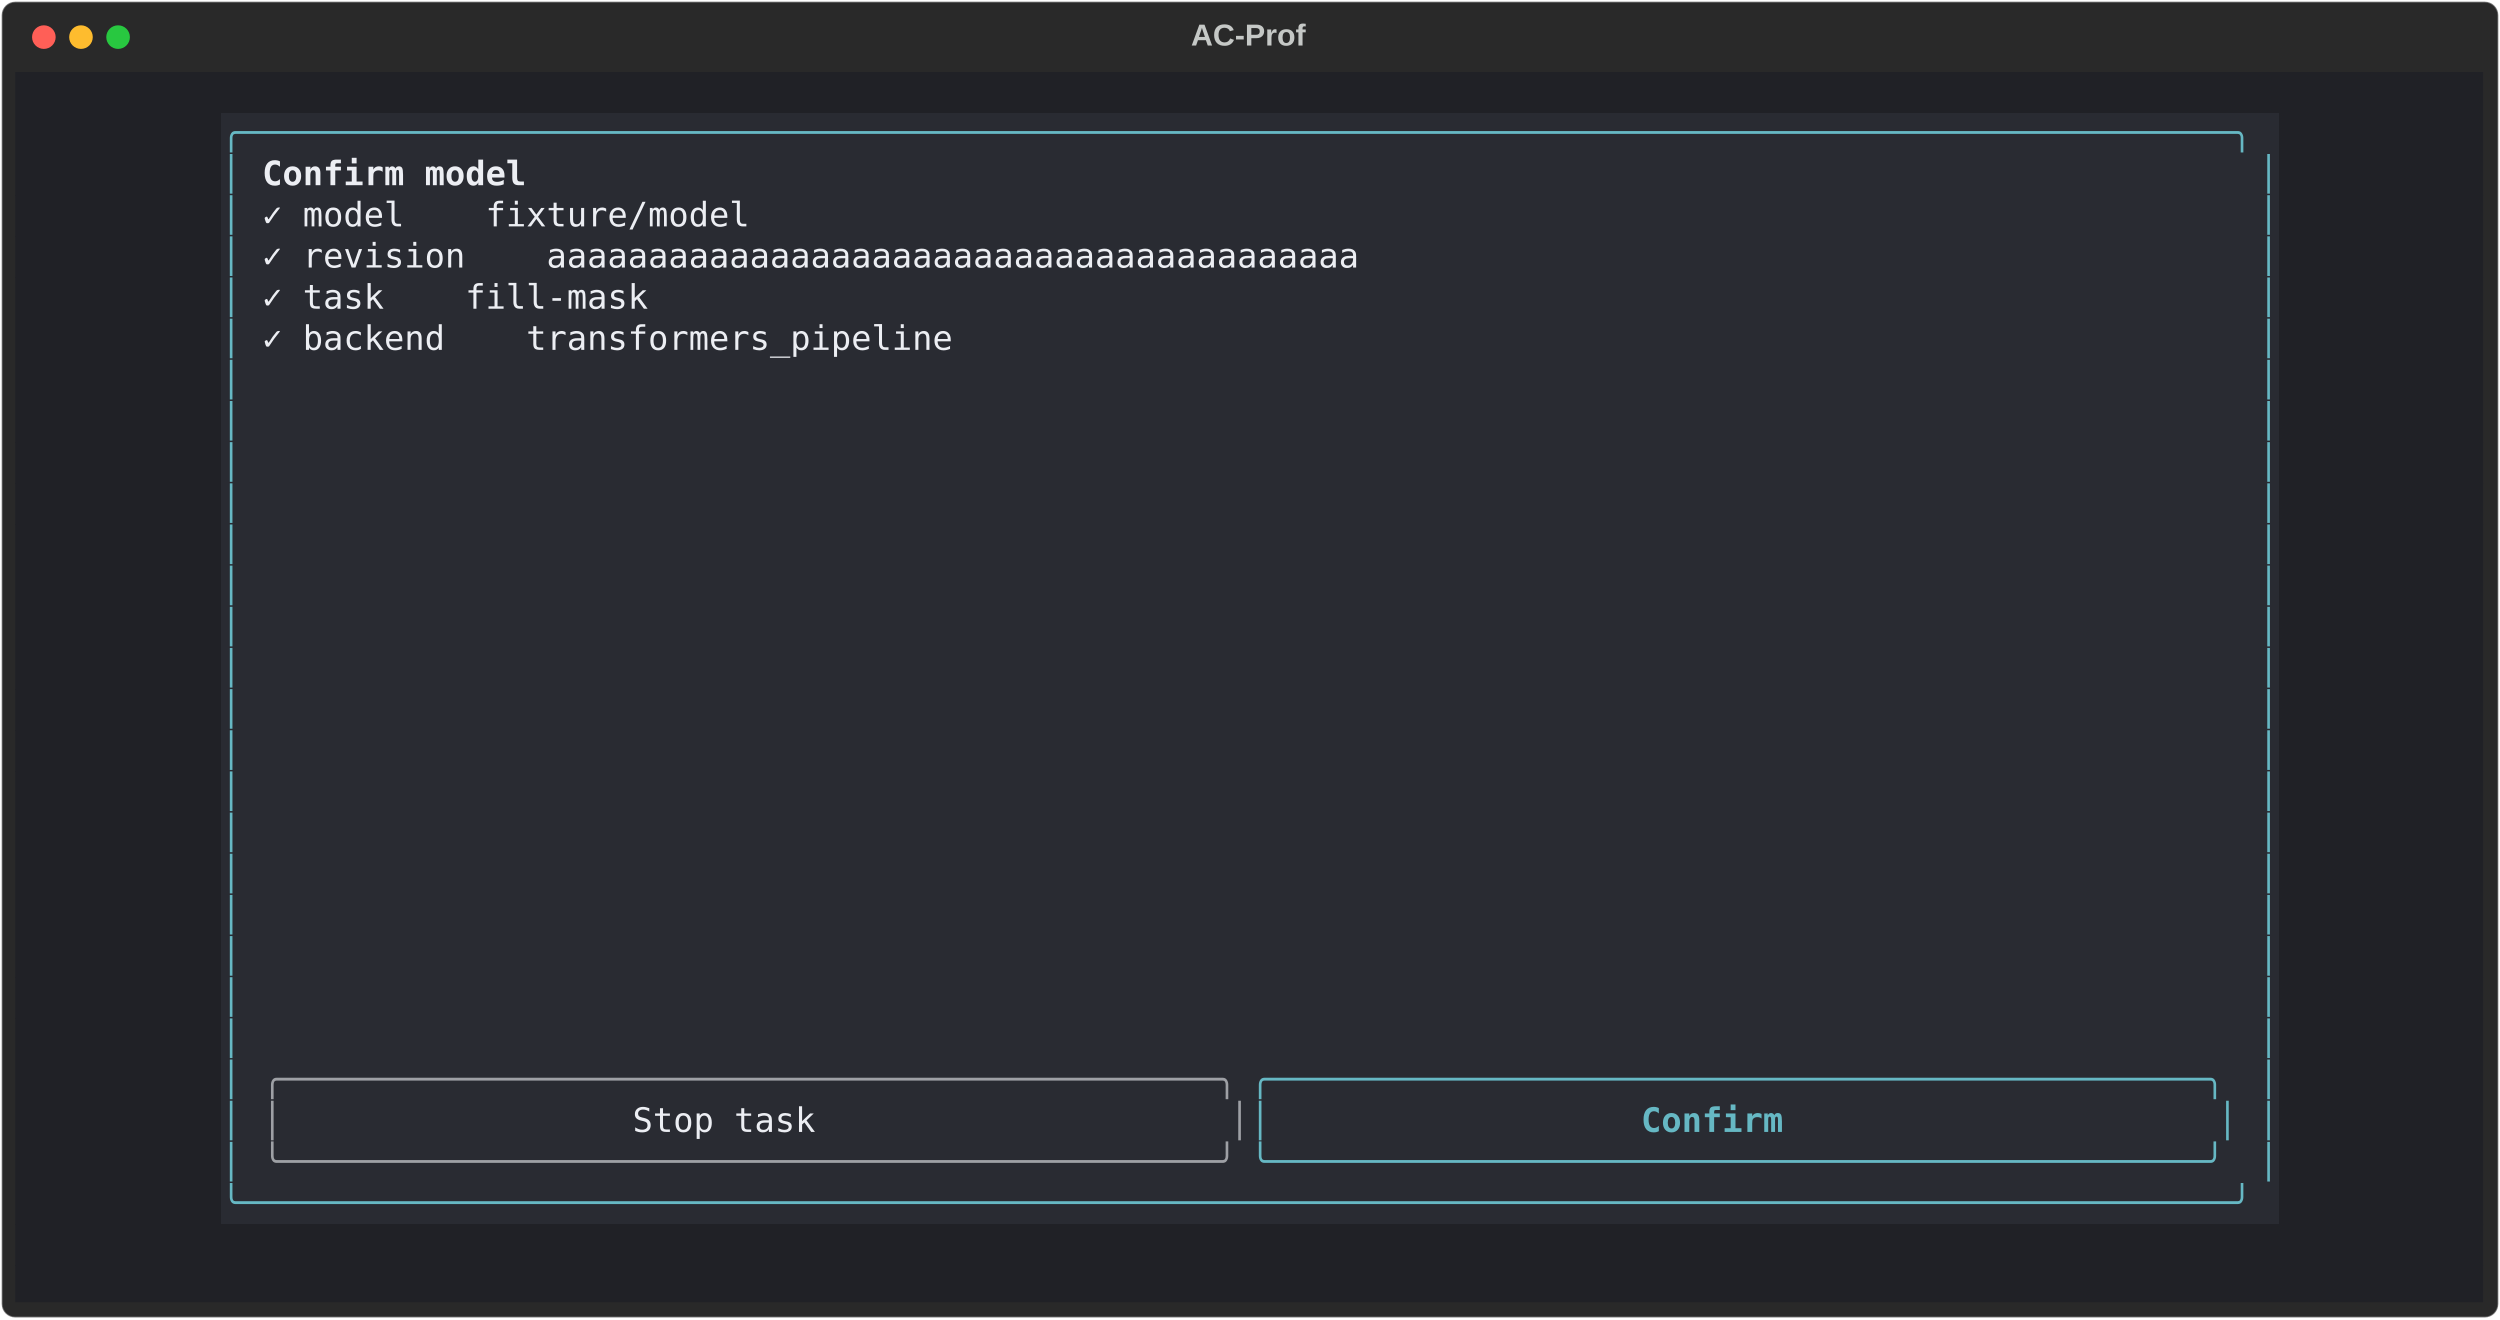
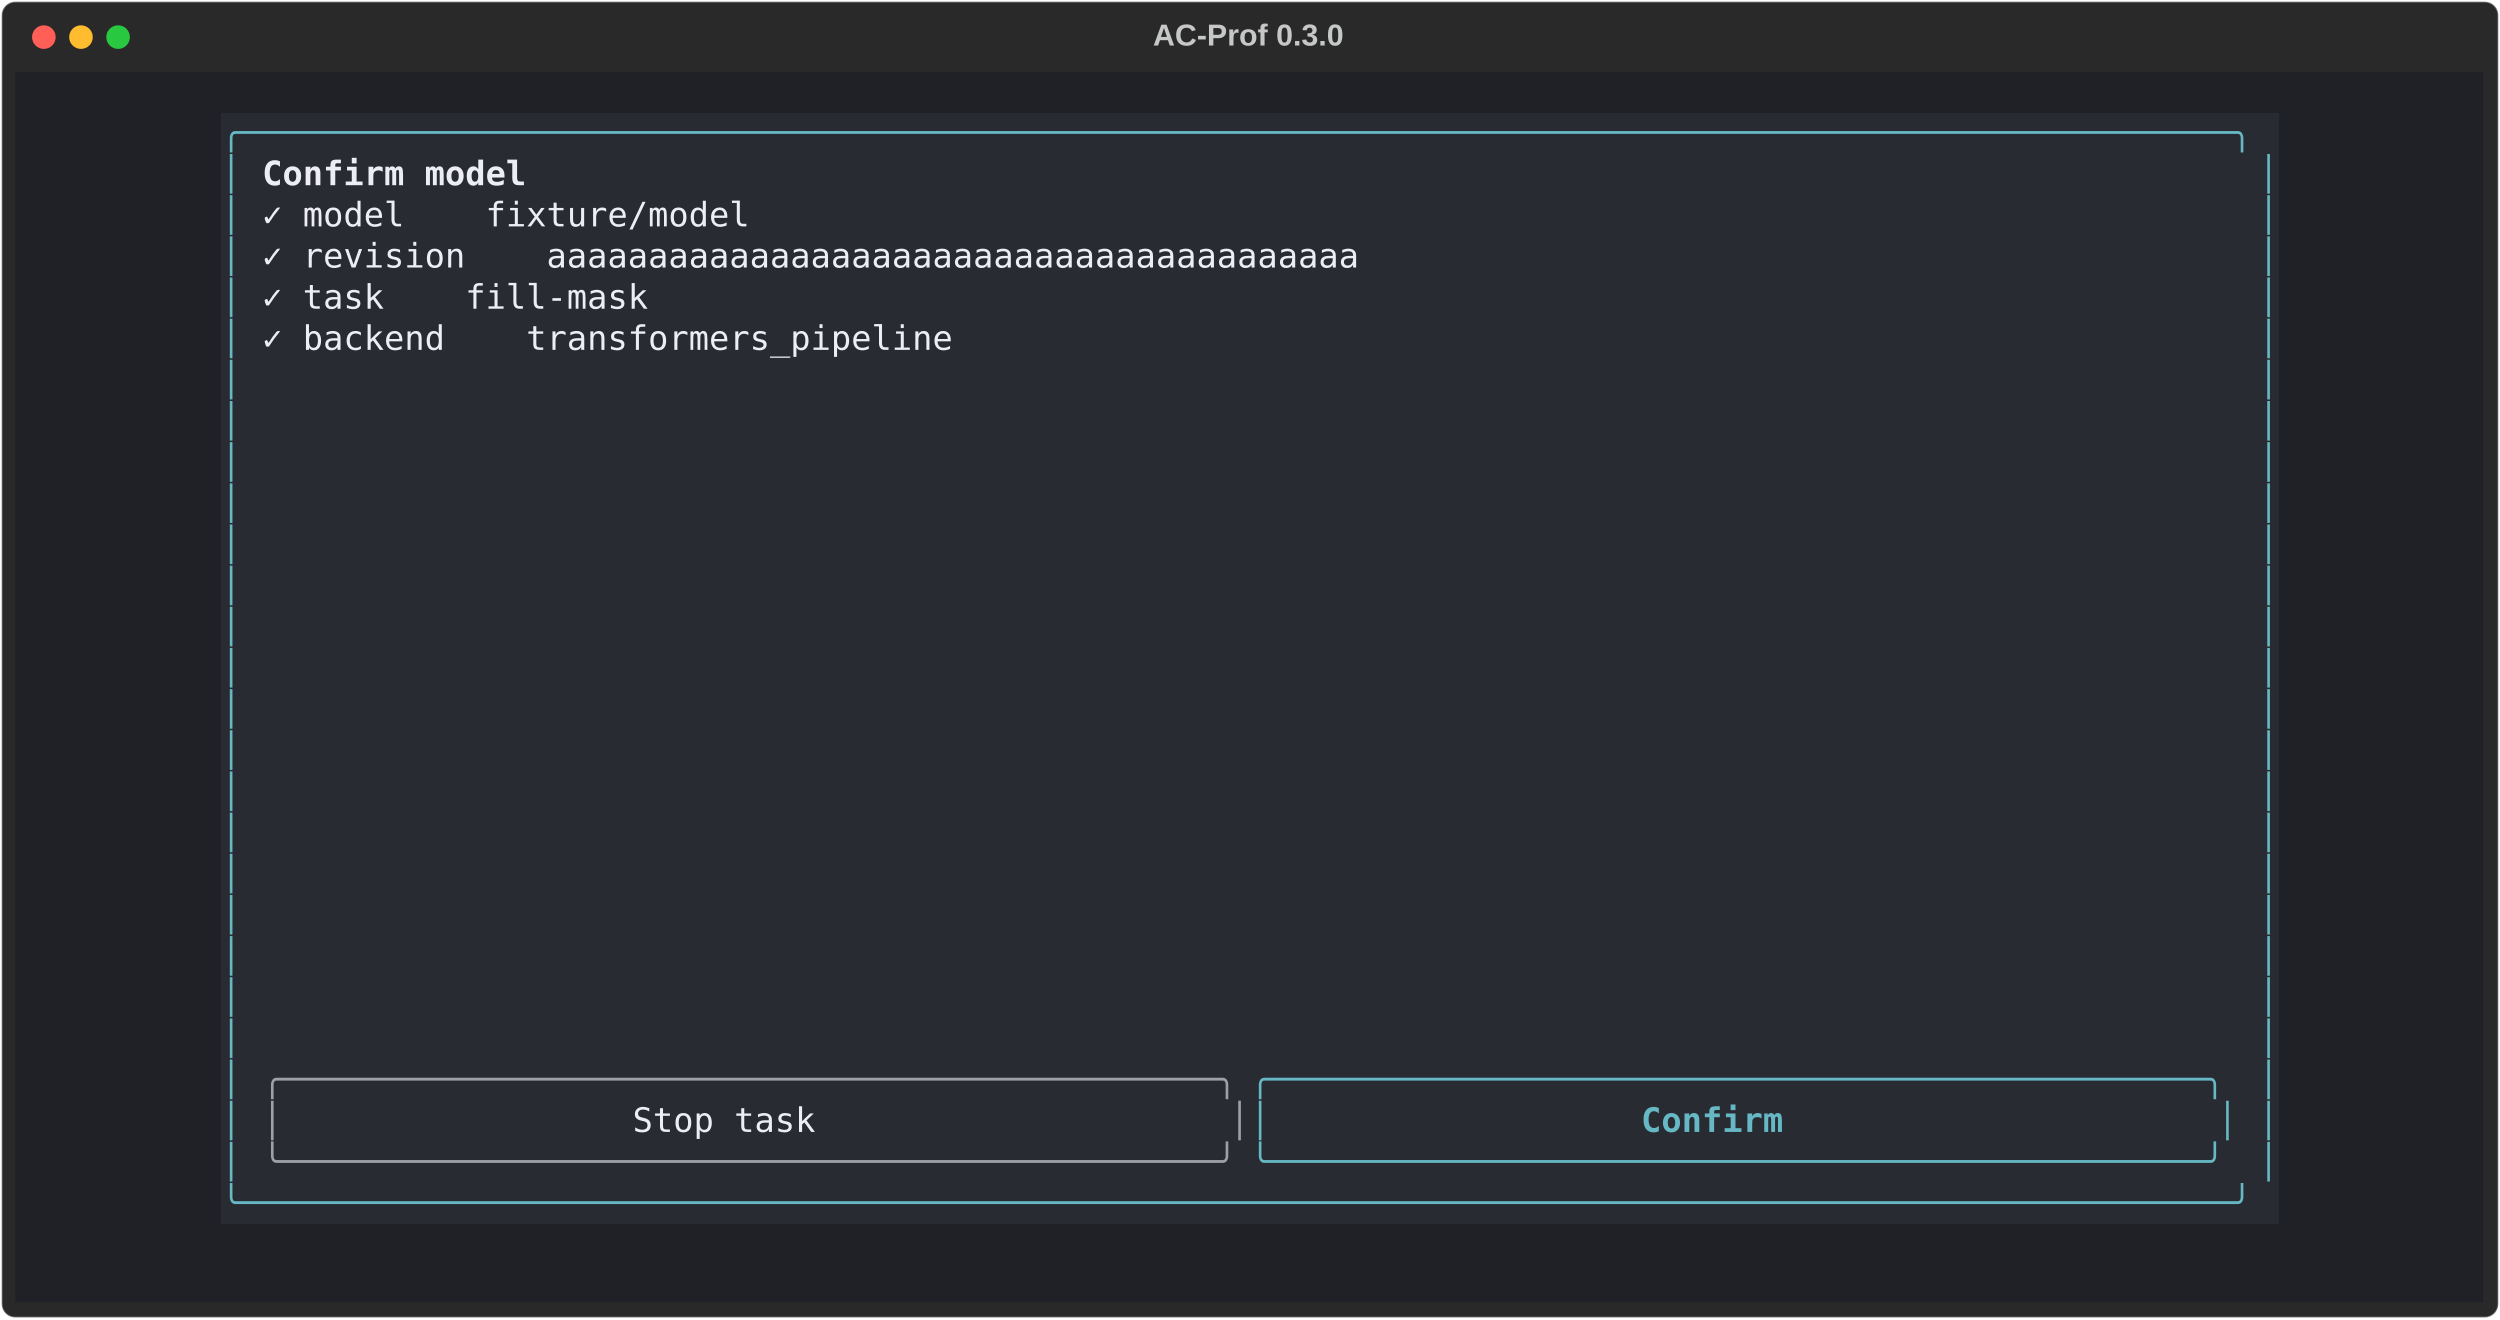
<svg xmlns="http://www.w3.org/2000/svg" class="rich-terminal" viewBox="0 0 1482 782.0">
  <style>

    @font-face {
        font-family: "Fira Code";
        src: local("FiraCode-Regular"),
                url("https://cdnjs.cloudflare.com/ajax/libs/firacode/6.2.0/woff2/FiraCode-Regular.woff2") format("woff2"),
                url("https://cdnjs.cloudflare.com/ajax/libs/firacode/6.2.0/woff/FiraCode-Regular.woff") format("woff");
        font-style: normal;
        font-weight: 400;
    }
    @font-face {
        font-family: "Fira Code";
        src: local("FiraCode-Bold"),
                url("https://cdnjs.cloudflare.com/ajax/libs/firacode/6.2.0/woff2/FiraCode-Bold.woff2") format("woff2"),
                url("https://cdnjs.cloudflare.com/ajax/libs/firacode/6.2.0/woff/FiraCode-Bold.woff") format("woff");
        font-style: bold;
        font-weight: 700;
    }

    .terminal-matrix {
        font-family: Fira Code, monospace;
        font-size: 20px;
        line-height: 24.4px;
        font-variant-east-asian: full-width;
    }

    .terminal-title {
        font-size: 18px;
        font-weight: bold;
        font-family: arial;
    }

    .terminal-r1 { fill: #c5c8c6 }
.terminal-r2 { fill: #66b8c4 }
.terminal-r3 { fill: #eceef3;font-weight: bold }
.terminal-r4 { fill: #eceef3 }
.terminal-r5 { fill: #9ea0a5 }
.terminal-r6 { fill: #66b8c4;font-weight: bold }
    </style>
  <defs>
    <clipPath id="terminal-clip-terminal">
      <rect x="0" y="0" width="1463.0" height="731.0" />
    </clipPath>
    <clipPath id="terminal-line-0">
      <rect x="0" y="1.5" width="1464" height="24.65" />
    </clipPath>
    <clipPath id="terminal-line-1">
      <rect x="0" y="25.9" width="1464" height="24.65" />
    </clipPath>
    <clipPath id="terminal-line-2">
      <rect x="0" y="50.3" width="1464" height="24.65" />
    </clipPath>
    <clipPath id="terminal-line-3">
      <rect x="0" y="74.7" width="1464" height="24.65" />
    </clipPath>
    <clipPath id="terminal-line-4">
      <rect x="0" y="99.1" width="1464" height="24.65" />
    </clipPath>
    <clipPath id="terminal-line-5">
      <rect x="0" y="123.5" width="1464" height="24.65" />
    </clipPath>
    <clipPath id="terminal-line-6">
      <rect x="0" y="147.9" width="1464" height="24.65" />
    </clipPath>
    <clipPath id="terminal-line-7">
      <rect x="0" y="172.3" width="1464" height="24.65" />
    </clipPath>
    <clipPath id="terminal-line-8">
      <rect x="0" y="196.7" width="1464" height="24.65" />
    </clipPath>
    <clipPath id="terminal-line-9">
      <rect x="0" y="221.1" width="1464" height="24.65" />
    </clipPath>
    <clipPath id="terminal-line-10">
      <rect x="0" y="245.5" width="1464" height="24.65" />
    </clipPath>
    <clipPath id="terminal-line-11">
      <rect x="0" y="269.9" width="1464" height="24.65" />
    </clipPath>
    <clipPath id="terminal-line-12">
      <rect x="0" y="294.3" width="1464" height="24.65" />
    </clipPath>
    <clipPath id="terminal-line-13">
      <rect x="0" y="318.7" width="1464" height="24.65" />
    </clipPath>
    <clipPath id="terminal-line-14">
      <rect x="0" y="343.1" width="1464" height="24.65" />
    </clipPath>
    <clipPath id="terminal-line-15">
      <rect x="0" y="367.5" width="1464" height="24.65" />
    </clipPath>
    <clipPath id="terminal-line-16">
      <rect x="0" y="391.9" width="1464" height="24.65" />
    </clipPath>
    <clipPath id="terminal-line-17">
      <rect x="0" y="416.3" width="1464" height="24.65" />
    </clipPath>
    <clipPath id="terminal-line-18">
      <rect x="0" y="440.7" width="1464" height="24.65" />
    </clipPath>
    <clipPath id="terminal-line-19">
      <rect x="0" y="465.1" width="1464" height="24.65" />
    </clipPath>
    <clipPath id="terminal-line-20">
      <rect x="0" y="489.5" width="1464" height="24.65" />
    </clipPath>
    <clipPath id="terminal-line-21">
      <rect x="0" y="513.9" width="1464" height="24.65" />
    </clipPath>
    <clipPath id="terminal-line-22">
      <rect x="0" y="538.3" width="1464" height="24.65" />
    </clipPath>
    <clipPath id="terminal-line-23">
      <rect x="0" y="562.7" width="1464" height="24.65" />
    </clipPath>
    <clipPath id="terminal-line-24">
      <rect x="0" y="587.1" width="1464" height="24.65" />
    </clipPath>
    <clipPath id="terminal-line-25">
      <rect x="0" y="611.5" width="1464" height="24.65" />
    </clipPath>
    <clipPath id="terminal-line-26">
      <rect x="0" y="635.9" width="1464" height="24.65" />
    </clipPath>
    <clipPath id="terminal-line-27">
      <rect x="0" y="660.3" width="1464" height="24.65" />
    </clipPath>
    <clipPath id="terminal-line-28">
      <rect x="0" y="684.7" width="1464" height="24.65" />
    </clipPath>
  </defs>
  <rect fill="#292929" stroke="rgba(255,255,255,0.35)" stroke-width="1" x="1" y="1" width="1480" height="780" rx="8" />
-   <text class="terminal-title" fill="#c5c8c6" text-anchor="middle" x="740" y="27">AC-Prof</text>
+   <text class="terminal-title" fill="#c5c8c6" text-anchor="middle" x="740" y="27">AC-Prof 0.3.0</text>
  <g transform="translate(26,22)">
    <circle cx="0" cy="0" r="7" fill="#ff5f57" />
    <circle cx="22" cy="0" r="7" fill="#febc2e" />
    <circle cx="44" cy="0" r="7" fill="#28c840" />
  </g>
  <g transform="translate(9, 41)" clip-path="url(#terminal-clip-terminal)">
    <rect fill="#202126" x="0" y="1.5" width="1464" height="24.65" shape-rendering="crispEdges" />
    <rect fill="#202126" x="0" y="25.9" width="122" height="24.65" shape-rendering="crispEdges" />
    <rect fill="#292b32" x="122" y="25.9" width="1220" height="24.65" shape-rendering="crispEdges" />
    <rect fill="#202126" x="1342" y="25.9" width="122" height="24.65" shape-rendering="crispEdges" />
    <rect fill="#202126" x="0" y="50.3" width="122" height="24.65" shape-rendering="crispEdges" />
    <rect fill="#292b32" x="122" y="50.3" width="12.2" height="24.65" shape-rendering="crispEdges" />
    <rect fill="#292b32" x="134.2" y="50.3" width="12.2" height="24.65" shape-rendering="crispEdges" />
    <rect fill="#292b32" x="146.4" y="50.3" width="158.6" height="24.65" shape-rendering="crispEdges" />
    <rect fill="#292b32" x="305" y="50.3" width="1024.8" height="24.65" shape-rendering="crispEdges" />
    <rect fill="#292b32" x="1329.8" y="50.3" width="12.2" height="24.65" shape-rendering="crispEdges" />
    <rect fill="#202126" x="1342" y="50.3" width="122" height="24.65" shape-rendering="crispEdges" />
    <rect fill="#202126" x="0" y="74.7" width="122" height="24.65" shape-rendering="crispEdges" />
    <rect fill="#292b32" x="122" y="74.7" width="12.2" height="24.65" shape-rendering="crispEdges" />
    <rect fill="#292b32" x="134.2" y="74.7" width="12.2" height="24.65" shape-rendering="crispEdges" />
    <rect fill="#292b32" x="146.4" y="74.7" width="292.8" height="24.65" shape-rendering="crispEdges" />
    <rect fill="#292b32" x="439.2" y="74.7" width="890.6" height="24.65" shape-rendering="crispEdges" />
    <rect fill="#292b32" x="1329.8" y="74.7" width="12.2" height="24.65" shape-rendering="crispEdges" />
    <rect fill="#202126" x="1342" y="74.7" width="122" height="24.65" shape-rendering="crispEdges" />
    <rect fill="#202126" x="0" y="99.1" width="122" height="24.65" shape-rendering="crispEdges" />
    <rect fill="#292b32" x="122" y="99.1" width="12.2" height="24.65" shape-rendering="crispEdges" />
    <rect fill="#292b32" x="134.2" y="99.1" width="12.2" height="24.65" shape-rendering="crispEdges" />
    <rect fill="#292b32" x="146.4" y="99.1" width="658.8" height="24.65" shape-rendering="crispEdges" />
    <rect fill="#292b32" x="805.2" y="99.1" width="524.6" height="24.65" shape-rendering="crispEdges" />
    <rect fill="#292b32" x="1329.8" y="99.1" width="12.2" height="24.65" shape-rendering="crispEdges" />
    <rect fill="#202126" x="1342" y="99.1" width="122" height="24.65" shape-rendering="crispEdges" />
    <rect fill="#202126" x="0" y="123.5" width="122" height="24.65" shape-rendering="crispEdges" />
    <rect fill="#292b32" x="122" y="123.5" width="12.2" height="24.65" shape-rendering="crispEdges" />
    <rect fill="#292b32" x="134.2" y="123.5" width="12.2" height="24.65" shape-rendering="crispEdges" />
    <rect fill="#292b32" x="146.4" y="123.5" width="231.8" height="24.65" shape-rendering="crispEdges" />
    <rect fill="#292b32" x="378.2" y="123.5" width="951.6" height="24.65" shape-rendering="crispEdges" />
    <rect fill="#292b32" x="1329.8" y="123.5" width="12.2" height="24.65" shape-rendering="crispEdges" />
    <rect fill="#202126" x="1342" y="123.5" width="122" height="24.65" shape-rendering="crispEdges" />
    <rect fill="#202126" x="0" y="147.9" width="122" height="24.65" shape-rendering="crispEdges" />
    <rect fill="#292b32" x="122" y="147.9" width="12.2" height="24.65" shape-rendering="crispEdges" />
    <rect fill="#292b32" x="134.2" y="147.9" width="12.2" height="24.65" shape-rendering="crispEdges" />
    <rect fill="#292b32" x="146.4" y="147.9" width="414.8" height="24.65" shape-rendering="crispEdges" />
    <rect fill="#292b32" x="561.2" y="147.9" width="768.6" height="24.65" shape-rendering="crispEdges" />
    <rect fill="#292b32" x="1329.8" y="147.9" width="12.2" height="24.65" shape-rendering="crispEdges" />
    <rect fill="#202126" x="1342" y="147.9" width="122" height="24.65" shape-rendering="crispEdges" />
    <rect fill="#202126" x="0" y="172.3" width="122" height="24.65" shape-rendering="crispEdges" />
    <rect fill="#292b32" x="122" y="172.3" width="12.2" height="24.65" shape-rendering="crispEdges" />
    <rect fill="#292b32" x="134.2" y="172.3" width="1195.6" height="24.65" shape-rendering="crispEdges" />
    <rect fill="#292b32" x="1329.8" y="172.3" width="12.2" height="24.65" shape-rendering="crispEdges" />
    <rect fill="#202126" x="1342" y="172.3" width="122" height="24.65" shape-rendering="crispEdges" />
    <rect fill="#202126" x="0" y="196.7" width="122" height="24.65" shape-rendering="crispEdges" />
    <rect fill="#292b32" x="122" y="196.7" width="12.2" height="24.65" shape-rendering="crispEdges" />
    <rect fill="#292b32" x="134.2" y="196.7" width="1195.6" height="24.65" shape-rendering="crispEdges" />
    <rect fill="#292b32" x="1329.8" y="196.7" width="12.2" height="24.65" shape-rendering="crispEdges" />
    <rect fill="#202126" x="1342" y="196.7" width="122" height="24.65" shape-rendering="crispEdges" />
    <rect fill="#202126" x="0" y="221.1" width="122" height="24.65" shape-rendering="crispEdges" />
    <rect fill="#292b32" x="122" y="221.1" width="12.2" height="24.65" shape-rendering="crispEdges" />
    <rect fill="#292b32" x="134.2" y="221.1" width="1195.6" height="24.65" shape-rendering="crispEdges" />
    <rect fill="#292b32" x="1329.8" y="221.1" width="12.2" height="24.65" shape-rendering="crispEdges" />
    <rect fill="#202126" x="1342" y="221.1" width="122" height="24.65" shape-rendering="crispEdges" />
    <rect fill="#202126" x="0" y="245.5" width="122" height="24.65" shape-rendering="crispEdges" />
    <rect fill="#292b32" x="122" y="245.5" width="12.2" height="24.65" shape-rendering="crispEdges" />
    <rect fill="#292b32" x="134.2" y="245.5" width="1195.6" height="24.65" shape-rendering="crispEdges" />
    <rect fill="#292b32" x="1329.8" y="245.5" width="12.2" height="24.65" shape-rendering="crispEdges" />
    <rect fill="#202126" x="1342" y="245.5" width="122" height="24.65" shape-rendering="crispEdges" />
    <rect fill="#202126" x="0" y="269.9" width="122" height="24.65" shape-rendering="crispEdges" />
    <rect fill="#292b32" x="122" y="269.9" width="12.2" height="24.65" shape-rendering="crispEdges" />
    <rect fill="#292b32" x="134.2" y="269.9" width="1195.6" height="24.65" shape-rendering="crispEdges" />
    <rect fill="#292b32" x="1329.8" y="269.9" width="12.2" height="24.65" shape-rendering="crispEdges" />
    <rect fill="#202126" x="1342" y="269.9" width="122" height="24.65" shape-rendering="crispEdges" />
    <rect fill="#202126" x="0" y="294.3" width="122" height="24.65" shape-rendering="crispEdges" />
    <rect fill="#292b32" x="122" y="294.3" width="12.2" height="24.65" shape-rendering="crispEdges" />
    <rect fill="#292b32" x="134.2" y="294.3" width="1195.6" height="24.65" shape-rendering="crispEdges" />
    <rect fill="#292b32" x="1329.8" y="294.3" width="12.2" height="24.65" shape-rendering="crispEdges" />
    <rect fill="#202126" x="1342" y="294.3" width="122" height="24.65" shape-rendering="crispEdges" />
    <rect fill="#202126" x="0" y="318.7" width="122" height="24.65" shape-rendering="crispEdges" />
    <rect fill="#292b32" x="122" y="318.7" width="12.2" height="24.65" shape-rendering="crispEdges" />
    <rect fill="#292b32" x="134.2" y="318.7" width="1195.6" height="24.65" shape-rendering="crispEdges" />
    <rect fill="#292b32" x="1329.8" y="318.7" width="12.2" height="24.65" shape-rendering="crispEdges" />
    <rect fill="#202126" x="1342" y="318.7" width="122" height="24.65" shape-rendering="crispEdges" />
    <rect fill="#202126" x="0" y="343.1" width="122" height="24.65" shape-rendering="crispEdges" />
    <rect fill="#292b32" x="122" y="343.1" width="12.2" height="24.65" shape-rendering="crispEdges" />
    <rect fill="#292b32" x="134.2" y="343.1" width="1195.6" height="24.65" shape-rendering="crispEdges" />
    <rect fill="#292b32" x="1329.8" y="343.1" width="12.2" height="24.65" shape-rendering="crispEdges" />
    <rect fill="#202126" x="1342" y="343.1" width="122" height="24.65" shape-rendering="crispEdges" />
    <rect fill="#202126" x="0" y="367.5" width="122" height="24.65" shape-rendering="crispEdges" />
    <rect fill="#292b32" x="122" y="367.5" width="12.2" height="24.65" shape-rendering="crispEdges" />
    <rect fill="#292b32" x="134.2" y="367.5" width="1195.6" height="24.65" shape-rendering="crispEdges" />
    <rect fill="#292b32" x="1329.8" y="367.5" width="12.2" height="24.65" shape-rendering="crispEdges" />
    <rect fill="#202126" x="1342" y="367.5" width="122" height="24.65" shape-rendering="crispEdges" />
    <rect fill="#202126" x="0" y="391.9" width="122" height="24.65" shape-rendering="crispEdges" />
    <rect fill="#292b32" x="122" y="391.9" width="12.2" height="24.65" shape-rendering="crispEdges" />
    <rect fill="#292b32" x="134.2" y="391.9" width="1195.6" height="24.65" shape-rendering="crispEdges" />
    <rect fill="#292b32" x="1329.8" y="391.9" width="12.2" height="24.65" shape-rendering="crispEdges" />
    <rect fill="#202126" x="1342" y="391.9" width="122" height="24.65" shape-rendering="crispEdges" />
    <rect fill="#202126" x="0" y="416.3" width="122" height="24.65" shape-rendering="crispEdges" />
    <rect fill="#292b32" x="122" y="416.3" width="12.2" height="24.65" shape-rendering="crispEdges" />
    <rect fill="#292b32" x="134.2" y="416.3" width="1195.6" height="24.65" shape-rendering="crispEdges" />
    <rect fill="#292b32" x="1329.8" y="416.3" width="12.2" height="24.65" shape-rendering="crispEdges" />
    <rect fill="#202126" x="1342" y="416.3" width="122" height="24.65" shape-rendering="crispEdges" />
    <rect fill="#202126" x="0" y="440.7" width="122" height="24.65" shape-rendering="crispEdges" />
    <rect fill="#292b32" x="122" y="440.7" width="12.2" height="24.65" shape-rendering="crispEdges" />
    <rect fill="#292b32" x="134.2" y="440.7" width="1195.6" height="24.65" shape-rendering="crispEdges" />
    <rect fill="#292b32" x="1329.8" y="440.7" width="12.2" height="24.65" shape-rendering="crispEdges" />
    <rect fill="#202126" x="1342" y="440.7" width="122" height="24.65" shape-rendering="crispEdges" />
    <rect fill="#202126" x="0" y="465.1" width="122" height="24.65" shape-rendering="crispEdges" />
    <rect fill="#292b32" x="122" y="465.1" width="12.2" height="24.65" shape-rendering="crispEdges" />
    <rect fill="#292b32" x="134.2" y="465.1" width="1195.6" height="24.65" shape-rendering="crispEdges" />
    <rect fill="#292b32" x="1329.8" y="465.1" width="12.2" height="24.65" shape-rendering="crispEdges" />
    <rect fill="#202126" x="1342" y="465.1" width="122" height="24.65" shape-rendering="crispEdges" />
    <rect fill="#202126" x="0" y="489.5" width="122" height="24.65" shape-rendering="crispEdges" />
    <rect fill="#292b32" x="122" y="489.5" width="12.2" height="24.65" shape-rendering="crispEdges" />
    <rect fill="#292b32" x="134.2" y="489.5" width="1195.6" height="24.65" shape-rendering="crispEdges" />
    <rect fill="#292b32" x="1329.8" y="489.5" width="12.2" height="24.65" shape-rendering="crispEdges" />
    <rect fill="#202126" x="1342" y="489.5" width="122" height="24.65" shape-rendering="crispEdges" />
    <rect fill="#202126" x="0" y="513.9" width="122" height="24.65" shape-rendering="crispEdges" />
    <rect fill="#292b32" x="122" y="513.9" width="12.2" height="24.65" shape-rendering="crispEdges" />
    <rect fill="#292b32" x="134.2" y="513.9" width="1195.6" height="24.65" shape-rendering="crispEdges" />
    <rect fill="#292b32" x="1329.8" y="513.9" width="12.2" height="24.65" shape-rendering="crispEdges" />
    <rect fill="#202126" x="1342" y="513.9" width="122" height="24.65" shape-rendering="crispEdges" />
    <rect fill="#202126" x="0" y="538.3" width="122" height="24.65" shape-rendering="crispEdges" />
    <rect fill="#292b32" x="122" y="538.3" width="12.2" height="24.65" shape-rendering="crispEdges" />
    <rect fill="#292b32" x="134.2" y="538.3" width="1195.6" height="24.65" shape-rendering="crispEdges" />
    <rect fill="#292b32" x="1329.8" y="538.3" width="12.2" height="24.65" shape-rendering="crispEdges" />
    <rect fill="#202126" x="1342" y="538.3" width="122" height="24.65" shape-rendering="crispEdges" />
    <rect fill="#202126" x="0" y="562.7" width="122" height="24.65" shape-rendering="crispEdges" />
    <rect fill="#292b32" x="122" y="562.7" width="12.2" height="24.65" shape-rendering="crispEdges" />
    <rect fill="#292b32" x="134.2" y="562.7" width="1195.6" height="24.65" shape-rendering="crispEdges" />
    <rect fill="#292b32" x="1329.8" y="562.7" width="12.2" height="24.65" shape-rendering="crispEdges" />
    <rect fill="#202126" x="1342" y="562.7" width="122" height="24.65" shape-rendering="crispEdges" />
    <rect fill="#202126" x="0" y="587.1" width="122" height="24.65" shape-rendering="crispEdges" />
    <rect fill="#292b32" x="122" y="587.1" width="12.2" height="24.65" shape-rendering="crispEdges" />
    <rect fill="#292b32" x="134.2" y="587.1" width="12.2" height="24.65" shape-rendering="crispEdges" />
    <rect fill="#292b32" x="146.4" y="587.1" width="585.6" height="24.65" shape-rendering="crispEdges" />
    <rect fill="#292b32" x="732" y="587.1" width="585.6" height="24.65" shape-rendering="crispEdges" />
    <rect fill="#292b32" x="1317.6" y="587.1" width="12.2" height="24.65" shape-rendering="crispEdges" />
    <rect fill="#292b32" x="1329.8" y="587.1" width="12.2" height="24.65" shape-rendering="crispEdges" />
    <rect fill="#202126" x="1342" y="587.1" width="122" height="24.65" shape-rendering="crispEdges" />
    <rect fill="#202126" x="0" y="611.5" width="122" height="24.65" shape-rendering="crispEdges" />
    <rect fill="#292b32" x="122" y="611.5" width="12.2" height="24.65" shape-rendering="crispEdges" />
    <rect fill="#292b32" x="134.2" y="611.5" width="12.2" height="24.65" shape-rendering="crispEdges" />
    <rect fill="#292b32" x="146.4" y="611.5" width="12.2" height="24.65" shape-rendering="crispEdges" />
    <rect fill="#292b32" x="158.6" y="611.5" width="207.4" height="24.65" shape-rendering="crispEdges" />
    <rect fill="#292b32" x="366" y="611.5" width="134.2" height="24.65" shape-rendering="crispEdges" />
    <rect fill="#292b32" x="500.2" y="611.5" width="219.6" height="24.65" shape-rendering="crispEdges" />
    <rect fill="#292b32" x="719.8" y="611.5" width="12.2" height="24.65" shape-rendering="crispEdges" />
    <rect fill="#292b32" x="732" y="611.5" width="12.2" height="24.65" shape-rendering="crispEdges" />
    <rect fill="#292b32" x="744.2" y="611.5" width="219.6" height="24.65" shape-rendering="crispEdges" />
    <rect fill="#292b32" x="963.8" y="611.5" width="109.8" height="24.65" shape-rendering="crispEdges" />
    <rect fill="#292b32" x="1073.6" y="611.5" width="231.8" height="24.65" shape-rendering="crispEdges" />
    <rect fill="#292b32" x="1305.4" y="611.5" width="12.2" height="24.65" shape-rendering="crispEdges" />
    <rect fill="#292b32" x="1317.6" y="611.5" width="12.2" height="24.65" shape-rendering="crispEdges" />
    <rect fill="#292b32" x="1329.8" y="611.5" width="12.2" height="24.65" shape-rendering="crispEdges" />
    <rect fill="#202126" x="1342" y="611.5" width="122" height="24.65" shape-rendering="crispEdges" />
    <rect fill="#202126" x="0" y="635.9" width="122" height="24.65" shape-rendering="crispEdges" />
    <rect fill="#292b32" x="122" y="635.9" width="12.2" height="24.65" shape-rendering="crispEdges" />
    <rect fill="#292b32" x="134.2" y="635.9" width="12.2" height="24.65" shape-rendering="crispEdges" />
    <rect fill="#292b32" x="146.4" y="635.9" width="585.6" height="24.65" shape-rendering="crispEdges" />
    <rect fill="#292b32" x="732" y="635.9" width="585.6" height="24.65" shape-rendering="crispEdges" />
    <rect fill="#292b32" x="1317.6" y="635.9" width="12.2" height="24.65" shape-rendering="crispEdges" />
    <rect fill="#292b32" x="1329.8" y="635.9" width="12.2" height="24.65" shape-rendering="crispEdges" />
    <rect fill="#202126" x="1342" y="635.9" width="122" height="24.65" shape-rendering="crispEdges" />
    <rect fill="#202126" x="0" y="660.3" width="122" height="24.65" shape-rendering="crispEdges" />
    <rect fill="#292b32" x="122" y="660.3" width="1220" height="24.65" shape-rendering="crispEdges" />
    <rect fill="#202126" x="1342" y="660.3" width="122" height="24.65" shape-rendering="crispEdges" />
    <rect fill="#202126" x="0" y="684.7" width="1464" height="24.65" shape-rendering="crispEdges" />
    <rect fill="#202126" x="0" y="709.1" width="1464" height="24.65" shape-rendering="crispEdges" />
    <g class="terminal-matrix">
      <text class="terminal-r1" x="1464" y="20" textLength="12.2" clip-path="url(#terminal-line-0)">
</text>
      <text class="terminal-r2" x="122" y="44.4" textLength="1220" clip-path="url(#terminal-line-1)">╭──────────────────────────────────────────────────────────────────────────────────────────────────╮</text>
      <text class="terminal-r1" x="1464" y="44.4" textLength="12.2" clip-path="url(#terminal-line-1)">
</text>
      <text class="terminal-r2" x="122" y="68.8" textLength="12.2" clip-path="url(#terminal-line-2)">│</text>
      <text class="terminal-r3" x="146.4" y="68.8" textLength="158.6" clip-path="url(#terminal-line-2)">Confirm model</text>
      <text class="terminal-r2" x="1329.8" y="68.8" textLength="12.2" clip-path="url(#terminal-line-2)">│</text>
      <text class="terminal-r1" x="1464" y="68.8" textLength="12.2" clip-path="url(#terminal-line-2)">
</text>
      <text class="terminal-r2" x="122" y="93.2" textLength="12.2" clip-path="url(#terminal-line-3)">│</text>
      <text class="terminal-r4" x="146.4" y="93.2" textLength="292.8" clip-path="url(#terminal-line-3)">✓ model    fixture/model</text>
      <text class="terminal-r2" x="1329.8" y="93.2" textLength="12.2" clip-path="url(#terminal-line-3)">│</text>
      <text class="terminal-r1" x="1464" y="93.2" textLength="12.2" clip-path="url(#terminal-line-3)">
</text>
      <text class="terminal-r2" x="122" y="117.6" textLength="12.2" clip-path="url(#terminal-line-4)">│</text>
      <text class="terminal-r4" x="146.4" y="117.6" textLength="658.8" clip-path="url(#terminal-line-4)">✓ revision    aaaaaaaaaaaaaaaaaaaaaaaaaaaaaaaaaaaaaaaa</text>
      <text class="terminal-r2" x="1329.8" y="117.6" textLength="12.2" clip-path="url(#terminal-line-4)">│</text>
      <text class="terminal-r1" x="1464" y="117.6" textLength="12.2" clip-path="url(#terminal-line-4)">
</text>
      <text class="terminal-r2" x="122" y="142" textLength="12.2" clip-path="url(#terminal-line-5)">│</text>
      <text class="terminal-r4" x="146.4" y="142" textLength="231.8" clip-path="url(#terminal-line-5)">✓ task    fill-mask</text>
      <text class="terminal-r2" x="1329.8" y="142" textLength="12.2" clip-path="url(#terminal-line-5)">│</text>
      <text class="terminal-r1" x="1464" y="142" textLength="12.2" clip-path="url(#terminal-line-5)">
</text>
      <text class="terminal-r2" x="122" y="166.4" textLength="12.2" clip-path="url(#terminal-line-6)">│</text>
      <text class="terminal-r4" x="146.4" y="166.4" textLength="414.8" clip-path="url(#terminal-line-6)">✓ backend    transformers_pipeline</text>
      <text class="terminal-r2" x="1329.8" y="166.4" textLength="12.2" clip-path="url(#terminal-line-6)">│</text>
      <text class="terminal-r1" x="1464" y="166.4" textLength="12.2" clip-path="url(#terminal-line-6)">
</text>
      <text class="terminal-r2" x="122" y="190.8" textLength="12.2" clip-path="url(#terminal-line-7)">│</text>
      <text class="terminal-r2" x="1329.8" y="190.8" textLength="12.2" clip-path="url(#terminal-line-7)">│</text>
      <text class="terminal-r1" x="1464" y="190.8" textLength="12.2" clip-path="url(#terminal-line-7)">
</text>
      <text class="terminal-r2" x="122" y="215.2" textLength="12.2" clip-path="url(#terminal-line-8)">│</text>
      <text class="terminal-r2" x="1329.8" y="215.2" textLength="12.2" clip-path="url(#terminal-line-8)">│</text>
      <text class="terminal-r1" x="1464" y="215.2" textLength="12.2" clip-path="url(#terminal-line-8)">
</text>
      <text class="terminal-r2" x="122" y="239.6" textLength="12.2" clip-path="url(#terminal-line-9)">│</text>
      <text class="terminal-r2" x="1329.8" y="239.6" textLength="12.2" clip-path="url(#terminal-line-9)">│</text>
      <text class="terminal-r1" x="1464" y="239.6" textLength="12.2" clip-path="url(#terminal-line-9)">
</text>
      <text class="terminal-r2" x="122" y="264" textLength="12.2" clip-path="url(#terminal-line-10)">│</text>
      <text class="terminal-r2" x="1329.8" y="264" textLength="12.2" clip-path="url(#terminal-line-10)">│</text>
      <text class="terminal-r1" x="1464" y="264" textLength="12.2" clip-path="url(#terminal-line-10)">
</text>
      <text class="terminal-r2" x="122" y="288.4" textLength="12.2" clip-path="url(#terminal-line-11)">│</text>
      <text class="terminal-r2" x="1329.8" y="288.4" textLength="12.2" clip-path="url(#terminal-line-11)">│</text>
      <text class="terminal-r1" x="1464" y="288.4" textLength="12.2" clip-path="url(#terminal-line-11)">
</text>
      <text class="terminal-r2" x="122" y="312.8" textLength="12.2" clip-path="url(#terminal-line-12)">│</text>
      <text class="terminal-r2" x="1329.8" y="312.8" textLength="12.2" clip-path="url(#terminal-line-12)">│</text>
      <text class="terminal-r1" x="1464" y="312.8" textLength="12.2" clip-path="url(#terminal-line-12)">
</text>
      <text class="terminal-r2" x="122" y="337.2" textLength="12.2" clip-path="url(#terminal-line-13)">│</text>
      <text class="terminal-r2" x="1329.8" y="337.2" textLength="12.2" clip-path="url(#terminal-line-13)">│</text>
      <text class="terminal-r1" x="1464" y="337.2" textLength="12.2" clip-path="url(#terminal-line-13)">
</text>
      <text class="terminal-r2" x="122" y="361.6" textLength="12.2" clip-path="url(#terminal-line-14)">│</text>
      <text class="terminal-r2" x="1329.8" y="361.6" textLength="12.2" clip-path="url(#terminal-line-14)">│</text>
      <text class="terminal-r1" x="1464" y="361.6" textLength="12.2" clip-path="url(#terminal-line-14)">
</text>
      <text class="terminal-r2" x="122" y="386" textLength="12.2" clip-path="url(#terminal-line-15)">│</text>
      <text class="terminal-r2" x="1329.8" y="386" textLength="12.2" clip-path="url(#terminal-line-15)">│</text>
      <text class="terminal-r1" x="1464" y="386" textLength="12.2" clip-path="url(#terminal-line-15)">
</text>
      <text class="terminal-r2" x="122" y="410.4" textLength="12.2" clip-path="url(#terminal-line-16)">│</text>
      <text class="terminal-r2" x="1329.8" y="410.4" textLength="12.2" clip-path="url(#terminal-line-16)">│</text>
      <text class="terminal-r1" x="1464" y="410.4" textLength="12.2" clip-path="url(#terminal-line-16)">
</text>
      <text class="terminal-r2" x="122" y="434.8" textLength="12.2" clip-path="url(#terminal-line-17)">│</text>
      <text class="terminal-r2" x="1329.8" y="434.8" textLength="12.2" clip-path="url(#terminal-line-17)">│</text>
      <text class="terminal-r1" x="1464" y="434.8" textLength="12.2" clip-path="url(#terminal-line-17)">
</text>
      <text class="terminal-r2" x="122" y="459.2" textLength="12.2" clip-path="url(#terminal-line-18)">│</text>
      <text class="terminal-r2" x="1329.8" y="459.2" textLength="12.2" clip-path="url(#terminal-line-18)">│</text>
      <text class="terminal-r1" x="1464" y="459.2" textLength="12.2" clip-path="url(#terminal-line-18)">
</text>
      <text class="terminal-r2" x="122" y="483.6" textLength="12.2" clip-path="url(#terminal-line-19)">│</text>
      <text class="terminal-r2" x="1329.8" y="483.6" textLength="12.2" clip-path="url(#terminal-line-19)">│</text>
      <text class="terminal-r1" x="1464" y="483.6" textLength="12.2" clip-path="url(#terminal-line-19)">
</text>
      <text class="terminal-r2" x="122" y="508" textLength="12.2" clip-path="url(#terminal-line-20)">│</text>
      <text class="terminal-r2" x="1329.8" y="508" textLength="12.2" clip-path="url(#terminal-line-20)">│</text>
      <text class="terminal-r1" x="1464" y="508" textLength="12.2" clip-path="url(#terminal-line-20)">
</text>
      <text class="terminal-r2" x="122" y="532.4" textLength="12.2" clip-path="url(#terminal-line-21)">│</text>
      <text class="terminal-r2" x="1329.8" y="532.4" textLength="12.2" clip-path="url(#terminal-line-21)">│</text>
      <text class="terminal-r1" x="1464" y="532.4" textLength="12.2" clip-path="url(#terminal-line-21)">
</text>
      <text class="terminal-r2" x="122" y="556.8" textLength="12.2" clip-path="url(#terminal-line-22)">│</text>
      <text class="terminal-r2" x="1329.8" y="556.8" textLength="12.2" clip-path="url(#terminal-line-22)">│</text>
      <text class="terminal-r1" x="1464" y="556.8" textLength="12.2" clip-path="url(#terminal-line-22)">
</text>
      <text class="terminal-r2" x="122" y="581.2" textLength="12.2" clip-path="url(#terminal-line-23)">│</text>
      <text class="terminal-r2" x="1329.8" y="581.2" textLength="12.2" clip-path="url(#terminal-line-23)">│</text>
      <text class="terminal-r1" x="1464" y="581.2" textLength="12.2" clip-path="url(#terminal-line-23)">
</text>
      <text class="terminal-r2" x="122" y="605.6" textLength="12.2" clip-path="url(#terminal-line-24)">│</text>
      <text class="terminal-r5" x="146.4" y="605.6" textLength="585.6" clip-path="url(#terminal-line-24)">╭──────────────────────────────────────────────╮</text>
      <text class="terminal-r2" x="732" y="605.6" textLength="585.6" clip-path="url(#terminal-line-24)">╭──────────────────────────────────────────────╮</text>
      <text class="terminal-r2" x="1329.8" y="605.6" textLength="12.2" clip-path="url(#terminal-line-24)">│</text>
      <text class="terminal-r1" x="1464" y="605.6" textLength="12.2" clip-path="url(#terminal-line-24)">
</text>
      <text class="terminal-r2" x="122" y="630" textLength="12.2" clip-path="url(#terminal-line-25)">│</text>
      <text class="terminal-r5" x="146.4" y="630" textLength="12.2" clip-path="url(#terminal-line-25)">│</text>
      <text class="terminal-r4" x="366" y="630" textLength="134.2" clip-path="url(#terminal-line-25)"> Stop task </text>
      <text class="terminal-r5" x="719.8" y="630" textLength="12.2" clip-path="url(#terminal-line-25)">│</text>
      <text class="terminal-r2" x="732" y="630" textLength="12.2" clip-path="url(#terminal-line-25)">│</text>
      <text class="terminal-r6" x="963.8" y="630" textLength="109.8" clip-path="url(#terminal-line-25)"> Confirm </text>
      <text class="terminal-r2" x="1305.4" y="630" textLength="12.2" clip-path="url(#terminal-line-25)">│</text>
      <text class="terminal-r2" x="1329.8" y="630" textLength="12.2" clip-path="url(#terminal-line-25)">│</text>
      <text class="terminal-r1" x="1464" y="630" textLength="12.2" clip-path="url(#terminal-line-25)">
</text>
      <text class="terminal-r2" x="122" y="654.4" textLength="12.2" clip-path="url(#terminal-line-26)">│</text>
      <text class="terminal-r5" x="146.4" y="654.4" textLength="585.6" clip-path="url(#terminal-line-26)">╰──────────────────────────────────────────────╯</text>
      <text class="terminal-r2" x="732" y="654.4" textLength="585.6" clip-path="url(#terminal-line-26)">╰──────────────────────────────────────────────╯</text>
      <text class="terminal-r2" x="1329.8" y="654.4" textLength="12.2" clip-path="url(#terminal-line-26)">│</text>
      <text class="terminal-r1" x="1464" y="654.4" textLength="12.2" clip-path="url(#terminal-line-26)">
</text>
      <text class="terminal-r2" x="122" y="678.8" textLength="1220" clip-path="url(#terminal-line-27)">╰──────────────────────────────────────────────────────────────────────────────────────────────────╯</text>
      <text class="terminal-r1" x="1464" y="678.8" textLength="12.2" clip-path="url(#terminal-line-27)">
</text>
      <text class="terminal-r1" x="1464" y="703.2" textLength="12.2" clip-path="url(#terminal-line-28)">
</text>
    </g>
  </g>
</svg>
